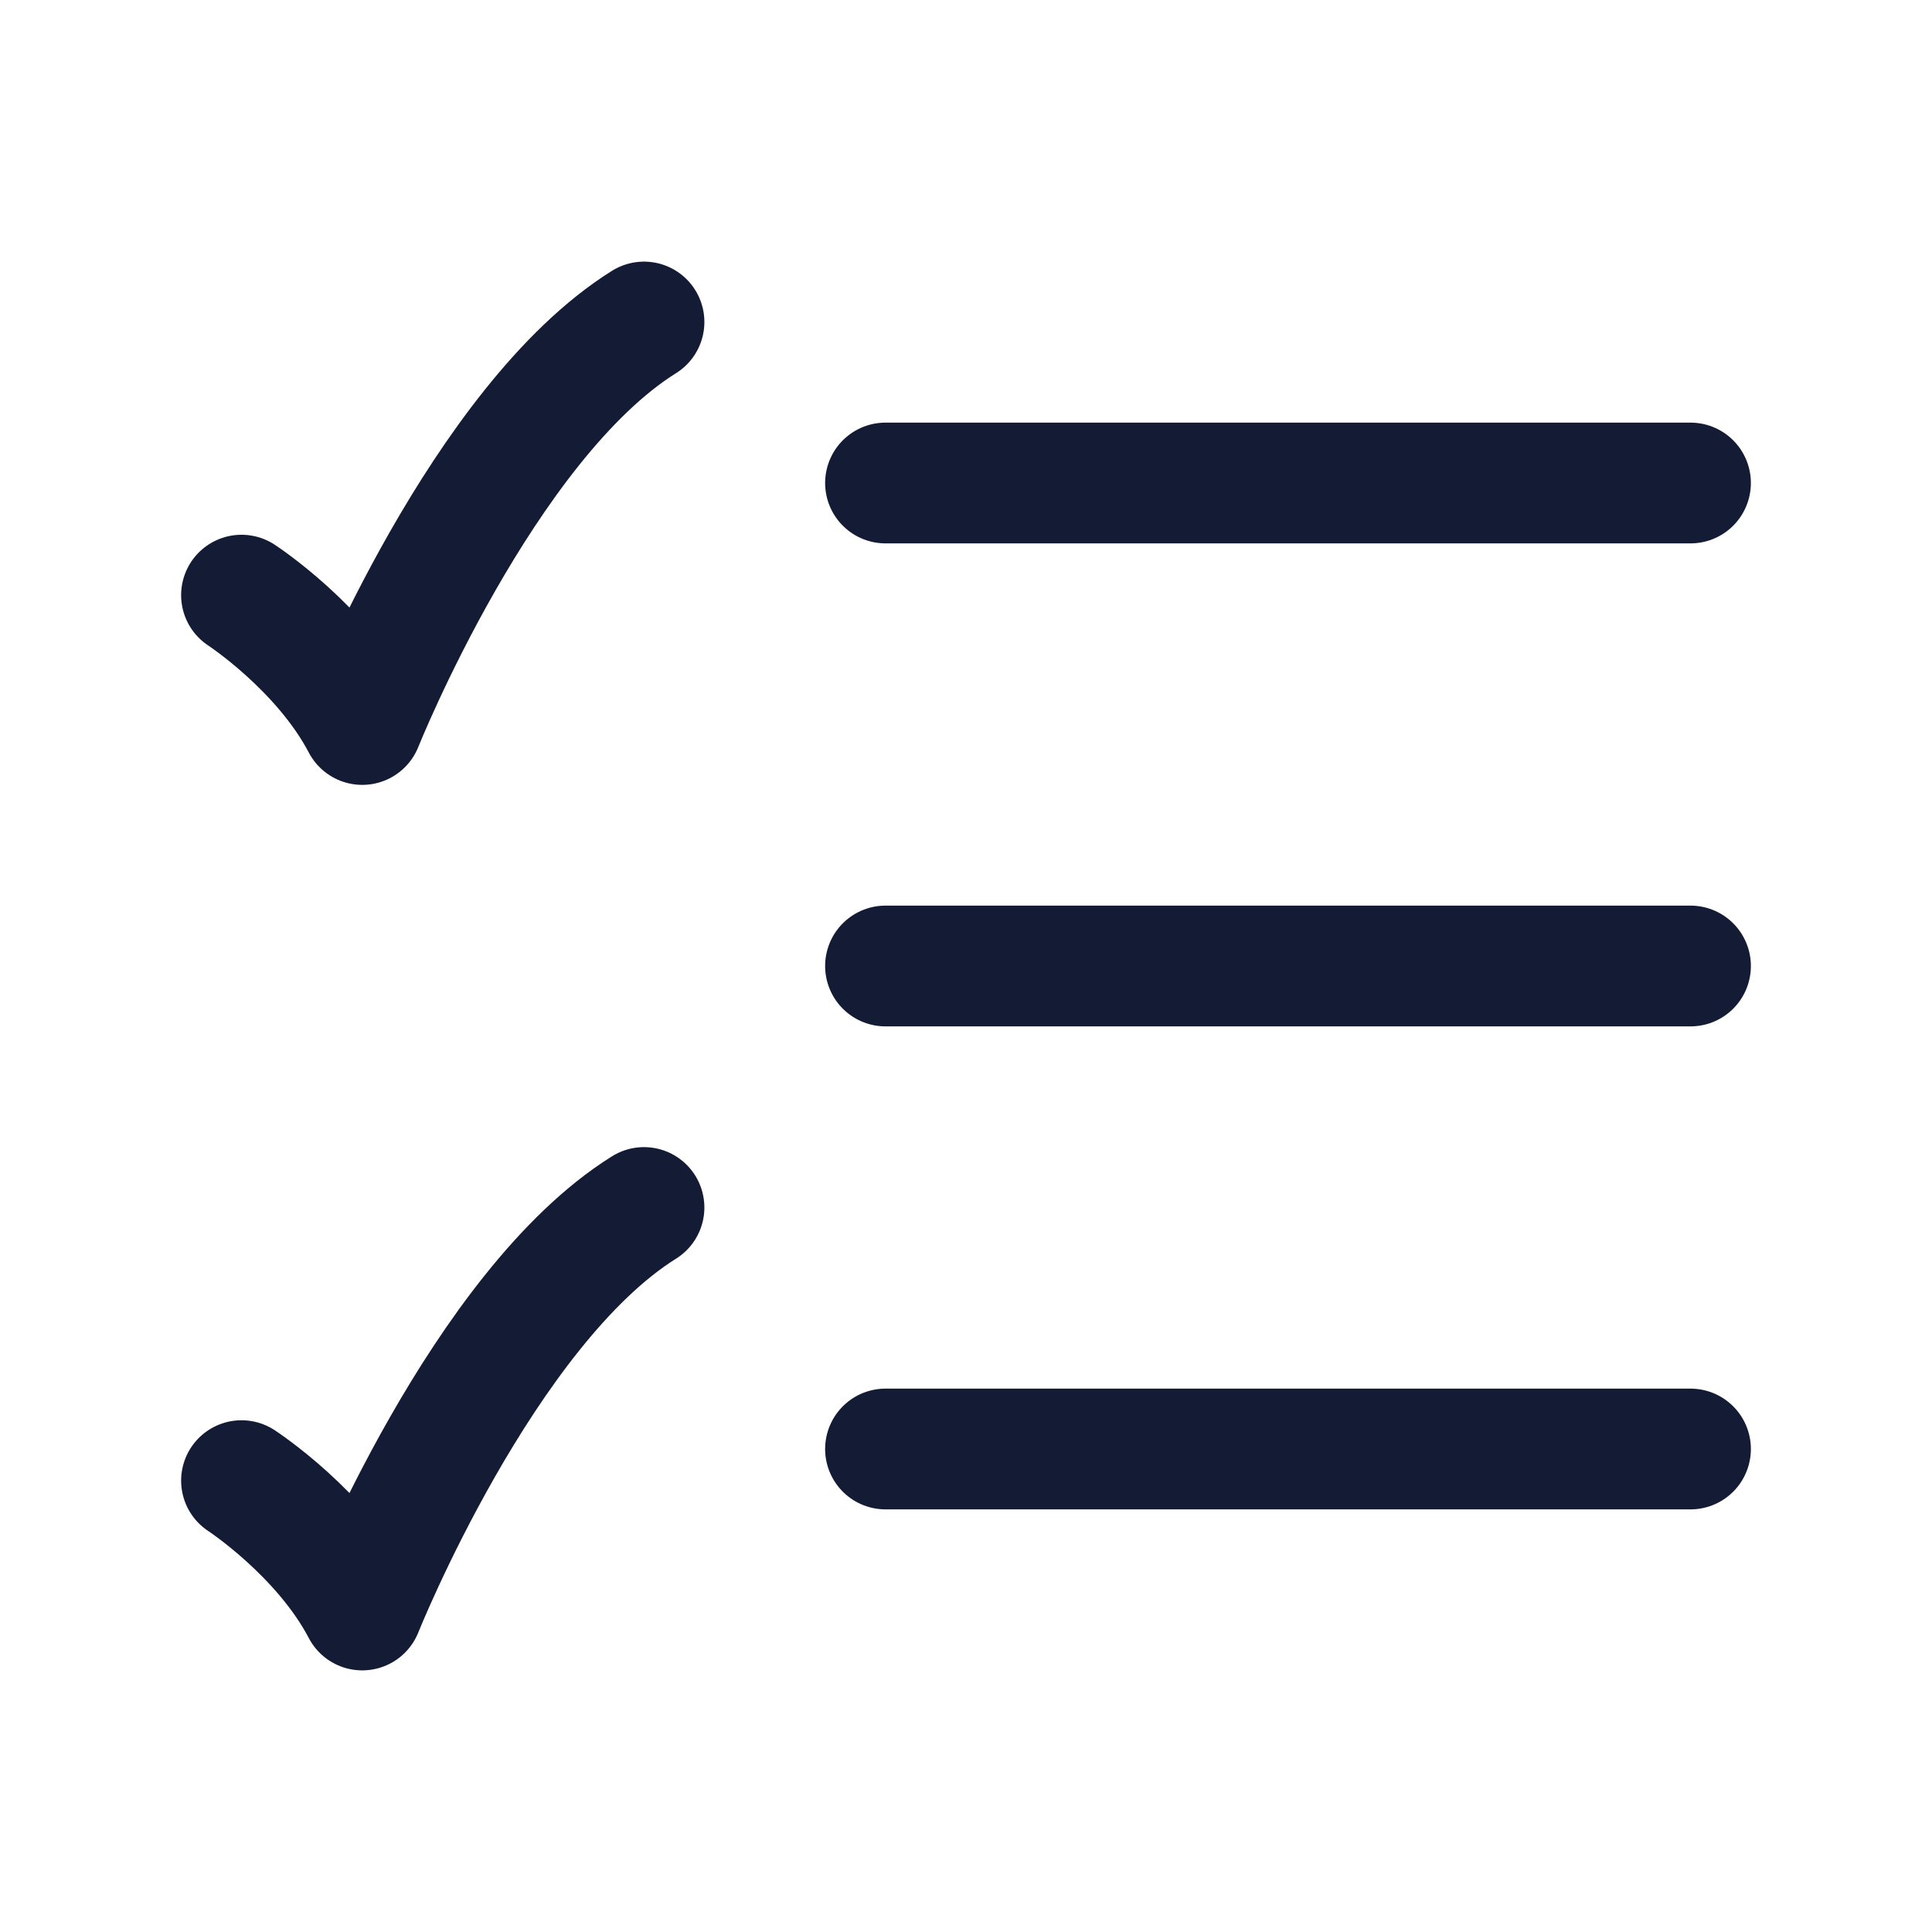
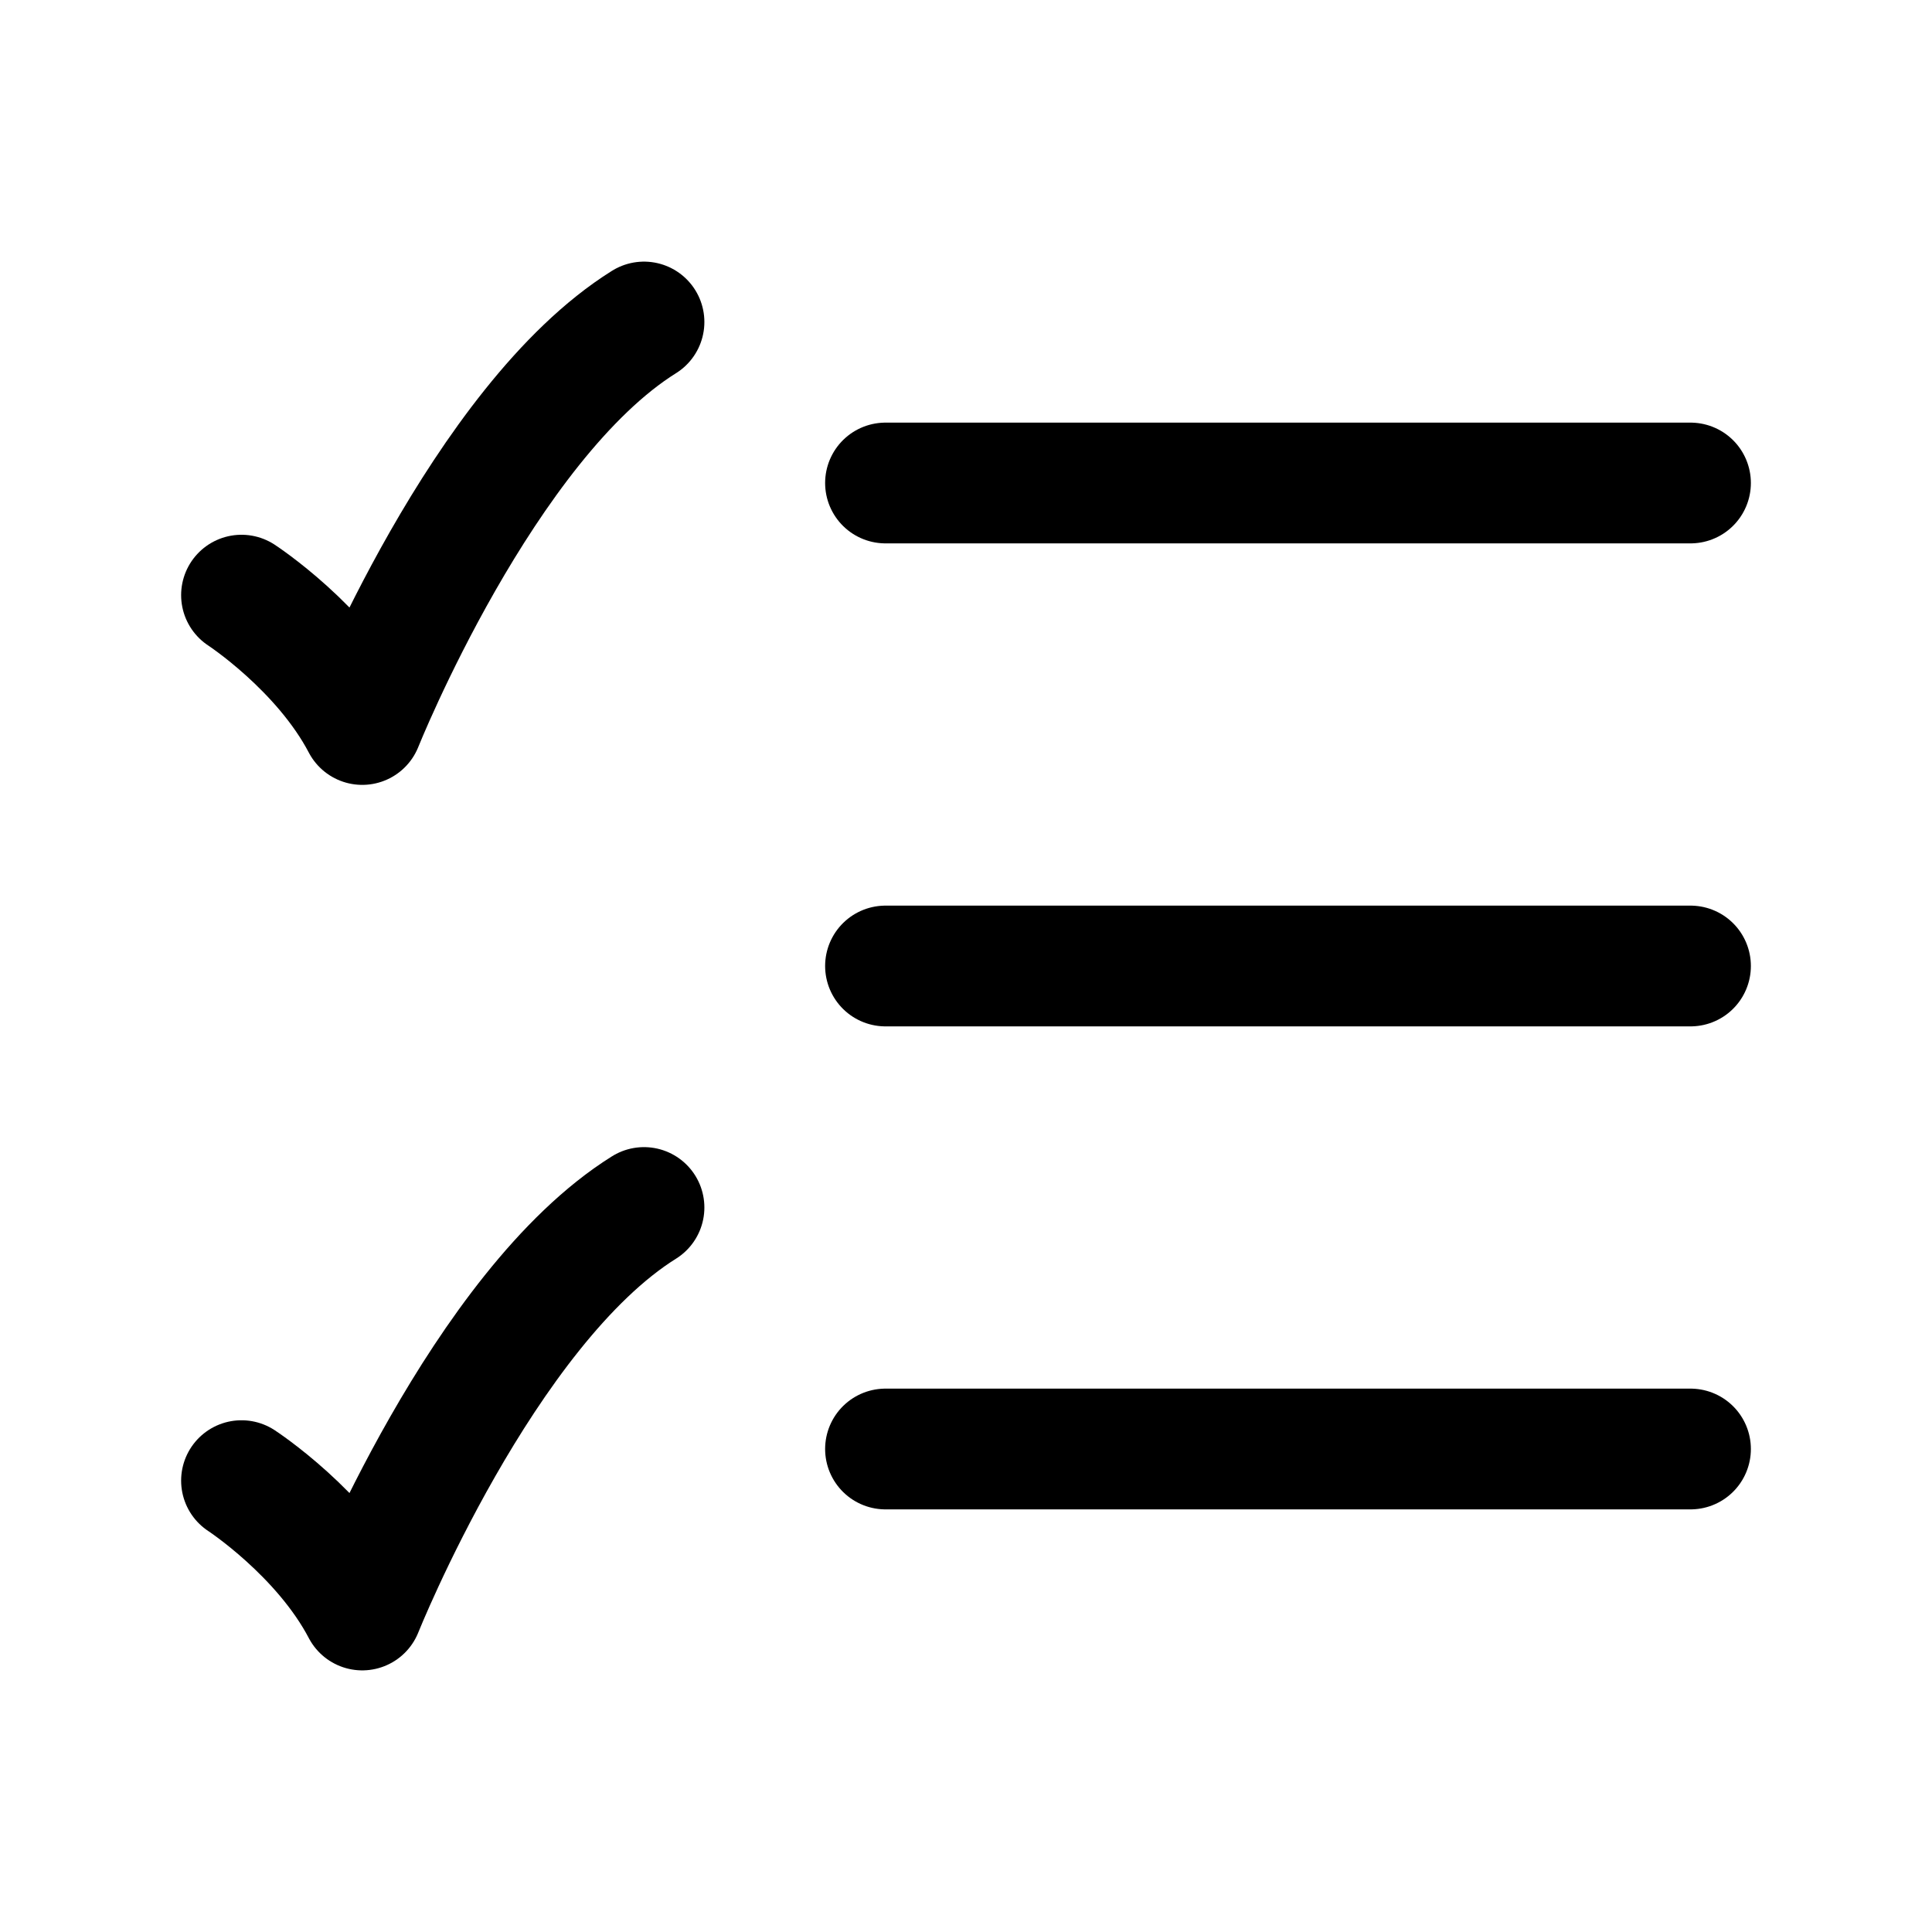
<svg xmlns="http://www.w3.org/2000/svg" width="24" height="24" viewBox="0 0 24 24" fill="none">
-   <path d="M11 6H21" stroke="#141B34" stroke-width="1.5" stroke-linecap="round" />
-   <path d="M11 12H21" stroke="#141B34" stroke-width="1.5" stroke-linecap="round" />
-   <path d="M11 18H21" stroke="#141B34" stroke-width="1.5" stroke-linecap="round" />
-   <path d="M3 7.393C3 7.393 4 8.045 4.5 9C4.5 9 6 5.25 8 4" stroke="#141B34" stroke-width="1.5" stroke-linecap="round" stroke-linejoin="round" />
-   <path d="M3 18.393C3 18.393 4 19.045 4.5 20C4.5 20 6 16.25 8 15" stroke="#141B34" stroke-width="1.5" stroke-linecap="round" stroke-linejoin="round" />
+   <path d="M11 6H21" stroke="currentColor" stroke-width="1.5" stroke-linecap="round" />
+   <path d="M11 12H21" stroke="currentColor" stroke-width="1.5" stroke-linecap="round" />
+   <path d="M11 18H21" stroke="currentColor" stroke-width="1.5" stroke-linecap="round" />
+   <path d="M3 7.393C3 7.393 4 8.045 4.5 9C4.5 9 6 5.25 8 4" stroke="currentColor" stroke-width="1.5" stroke-linecap="round" stroke-linejoin="round" />
+   <path d="M3 18.393C3 18.393 4 19.045 4.5 20C4.5 20 6 16.25 8 15" stroke="currentColor" stroke-width="1.5" stroke-linecap="round" stroke-linejoin="round" />
</svg>
